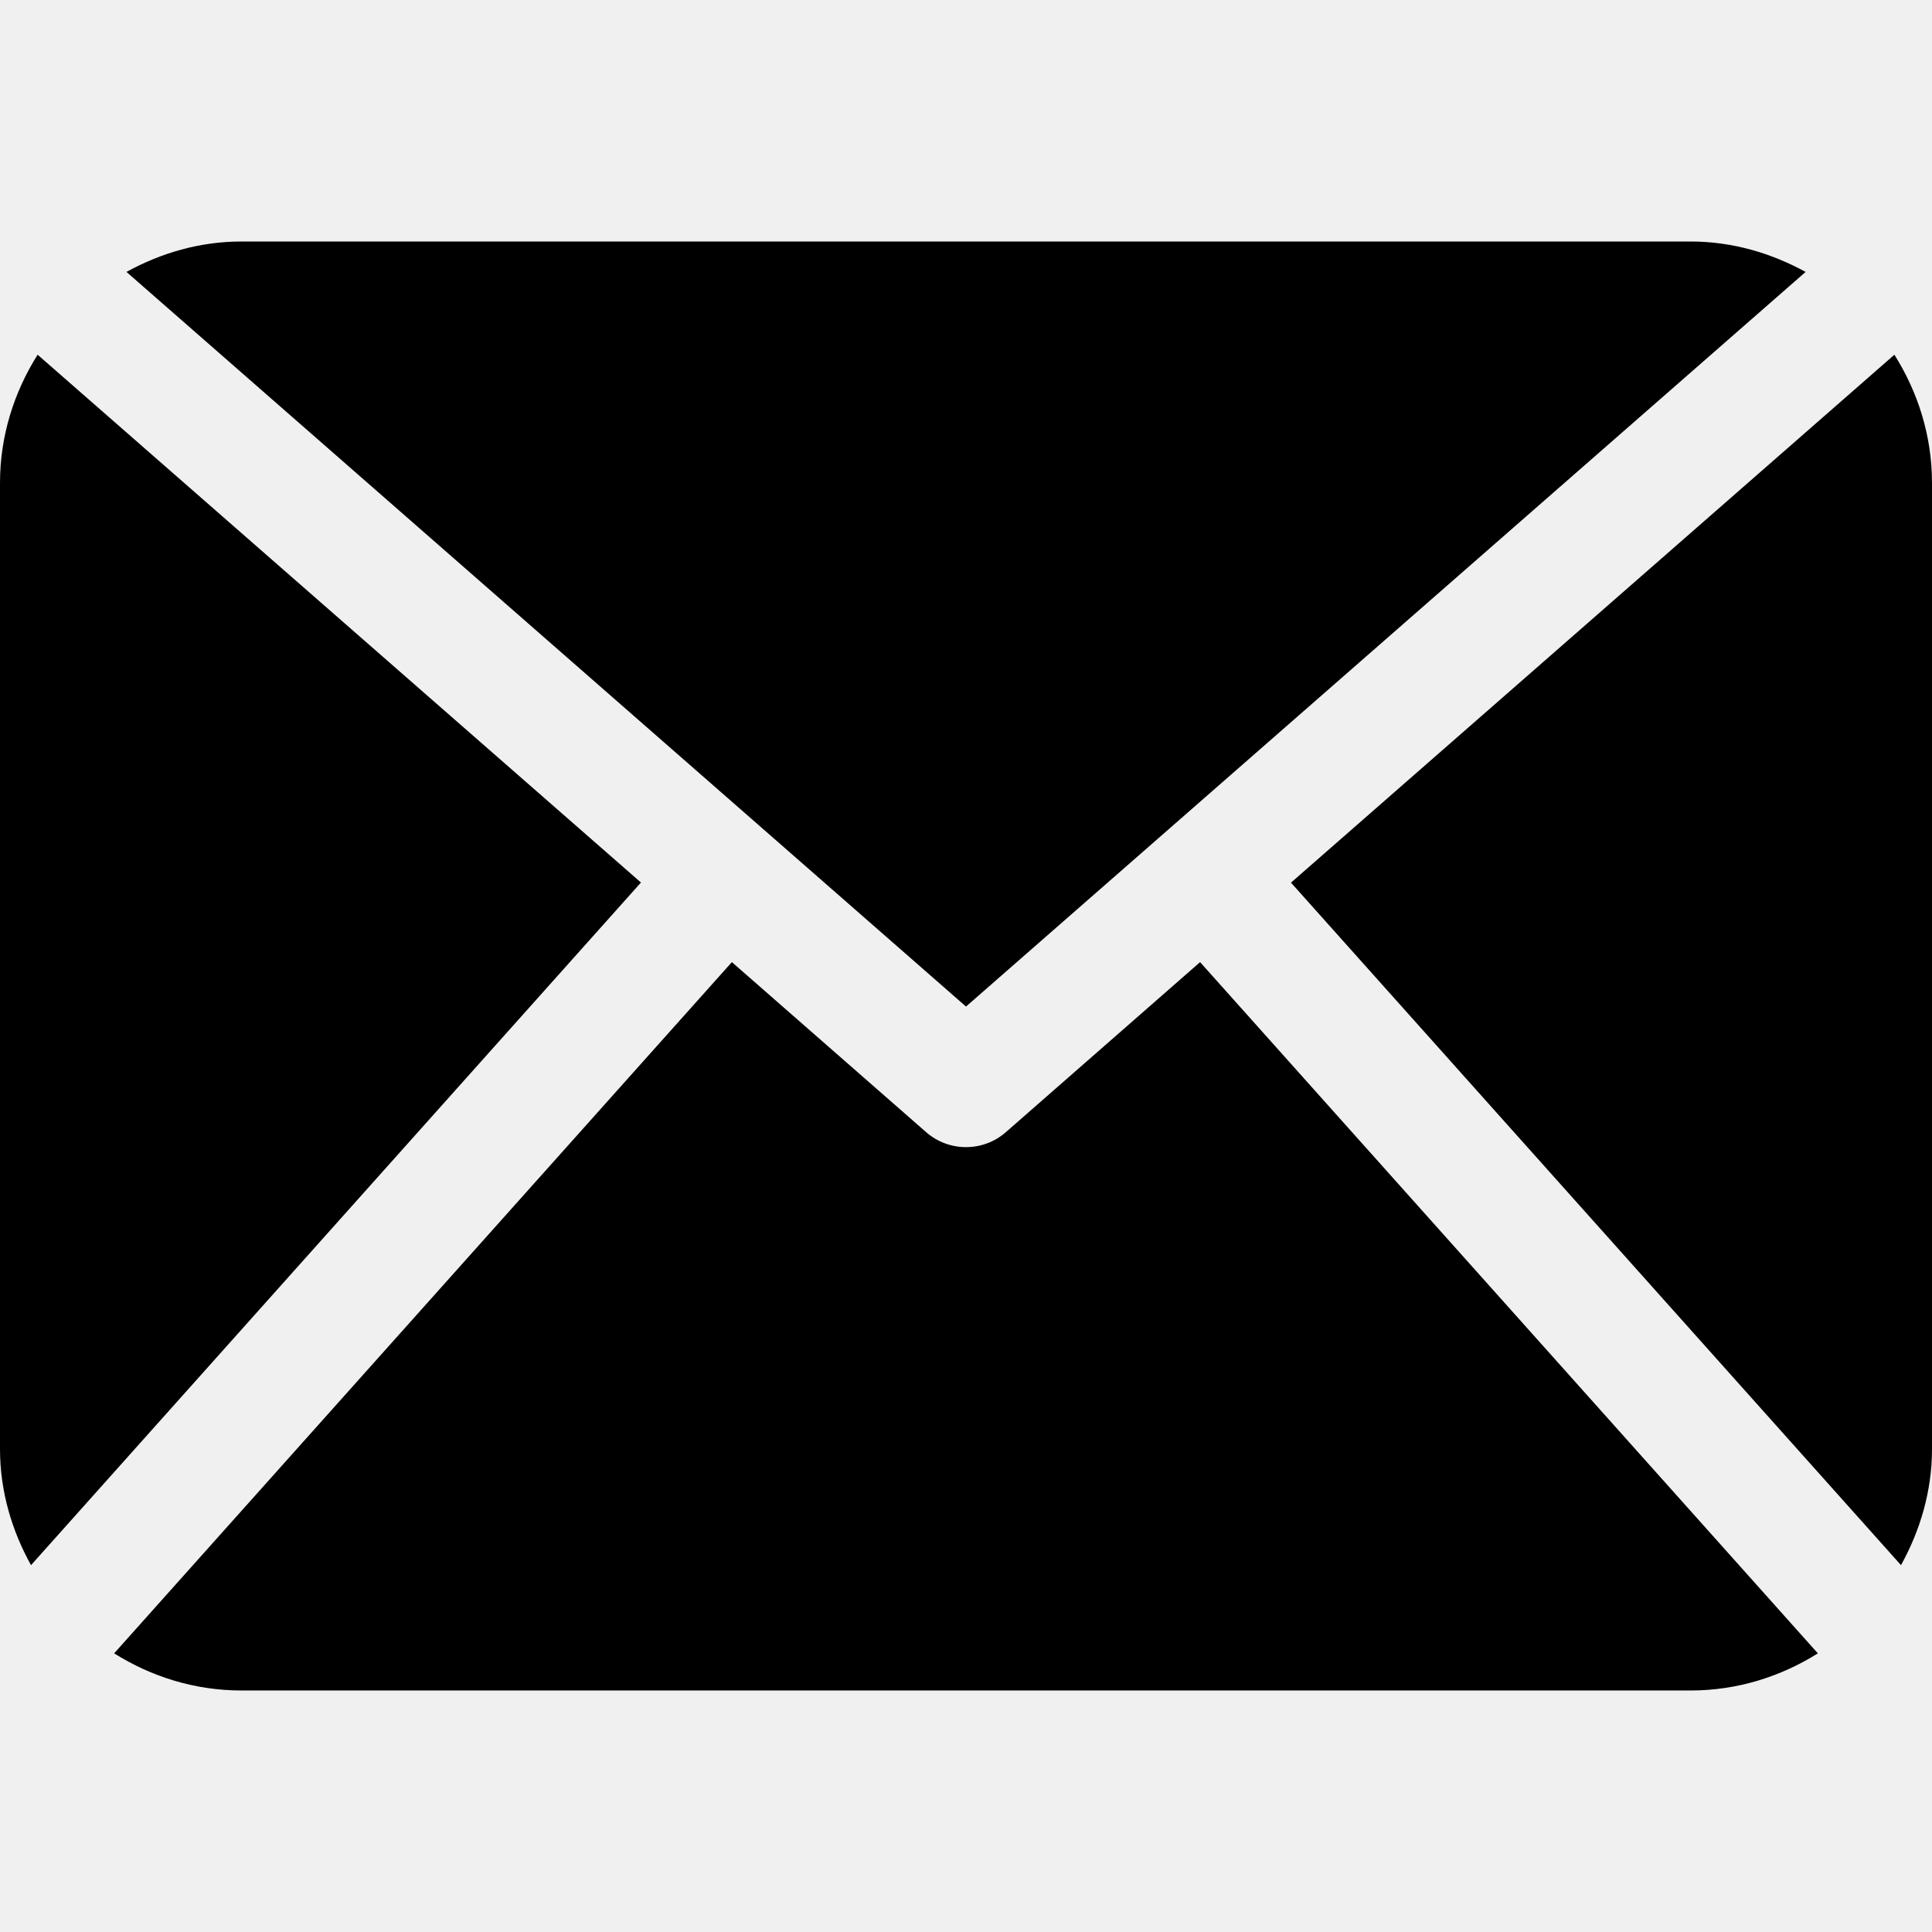
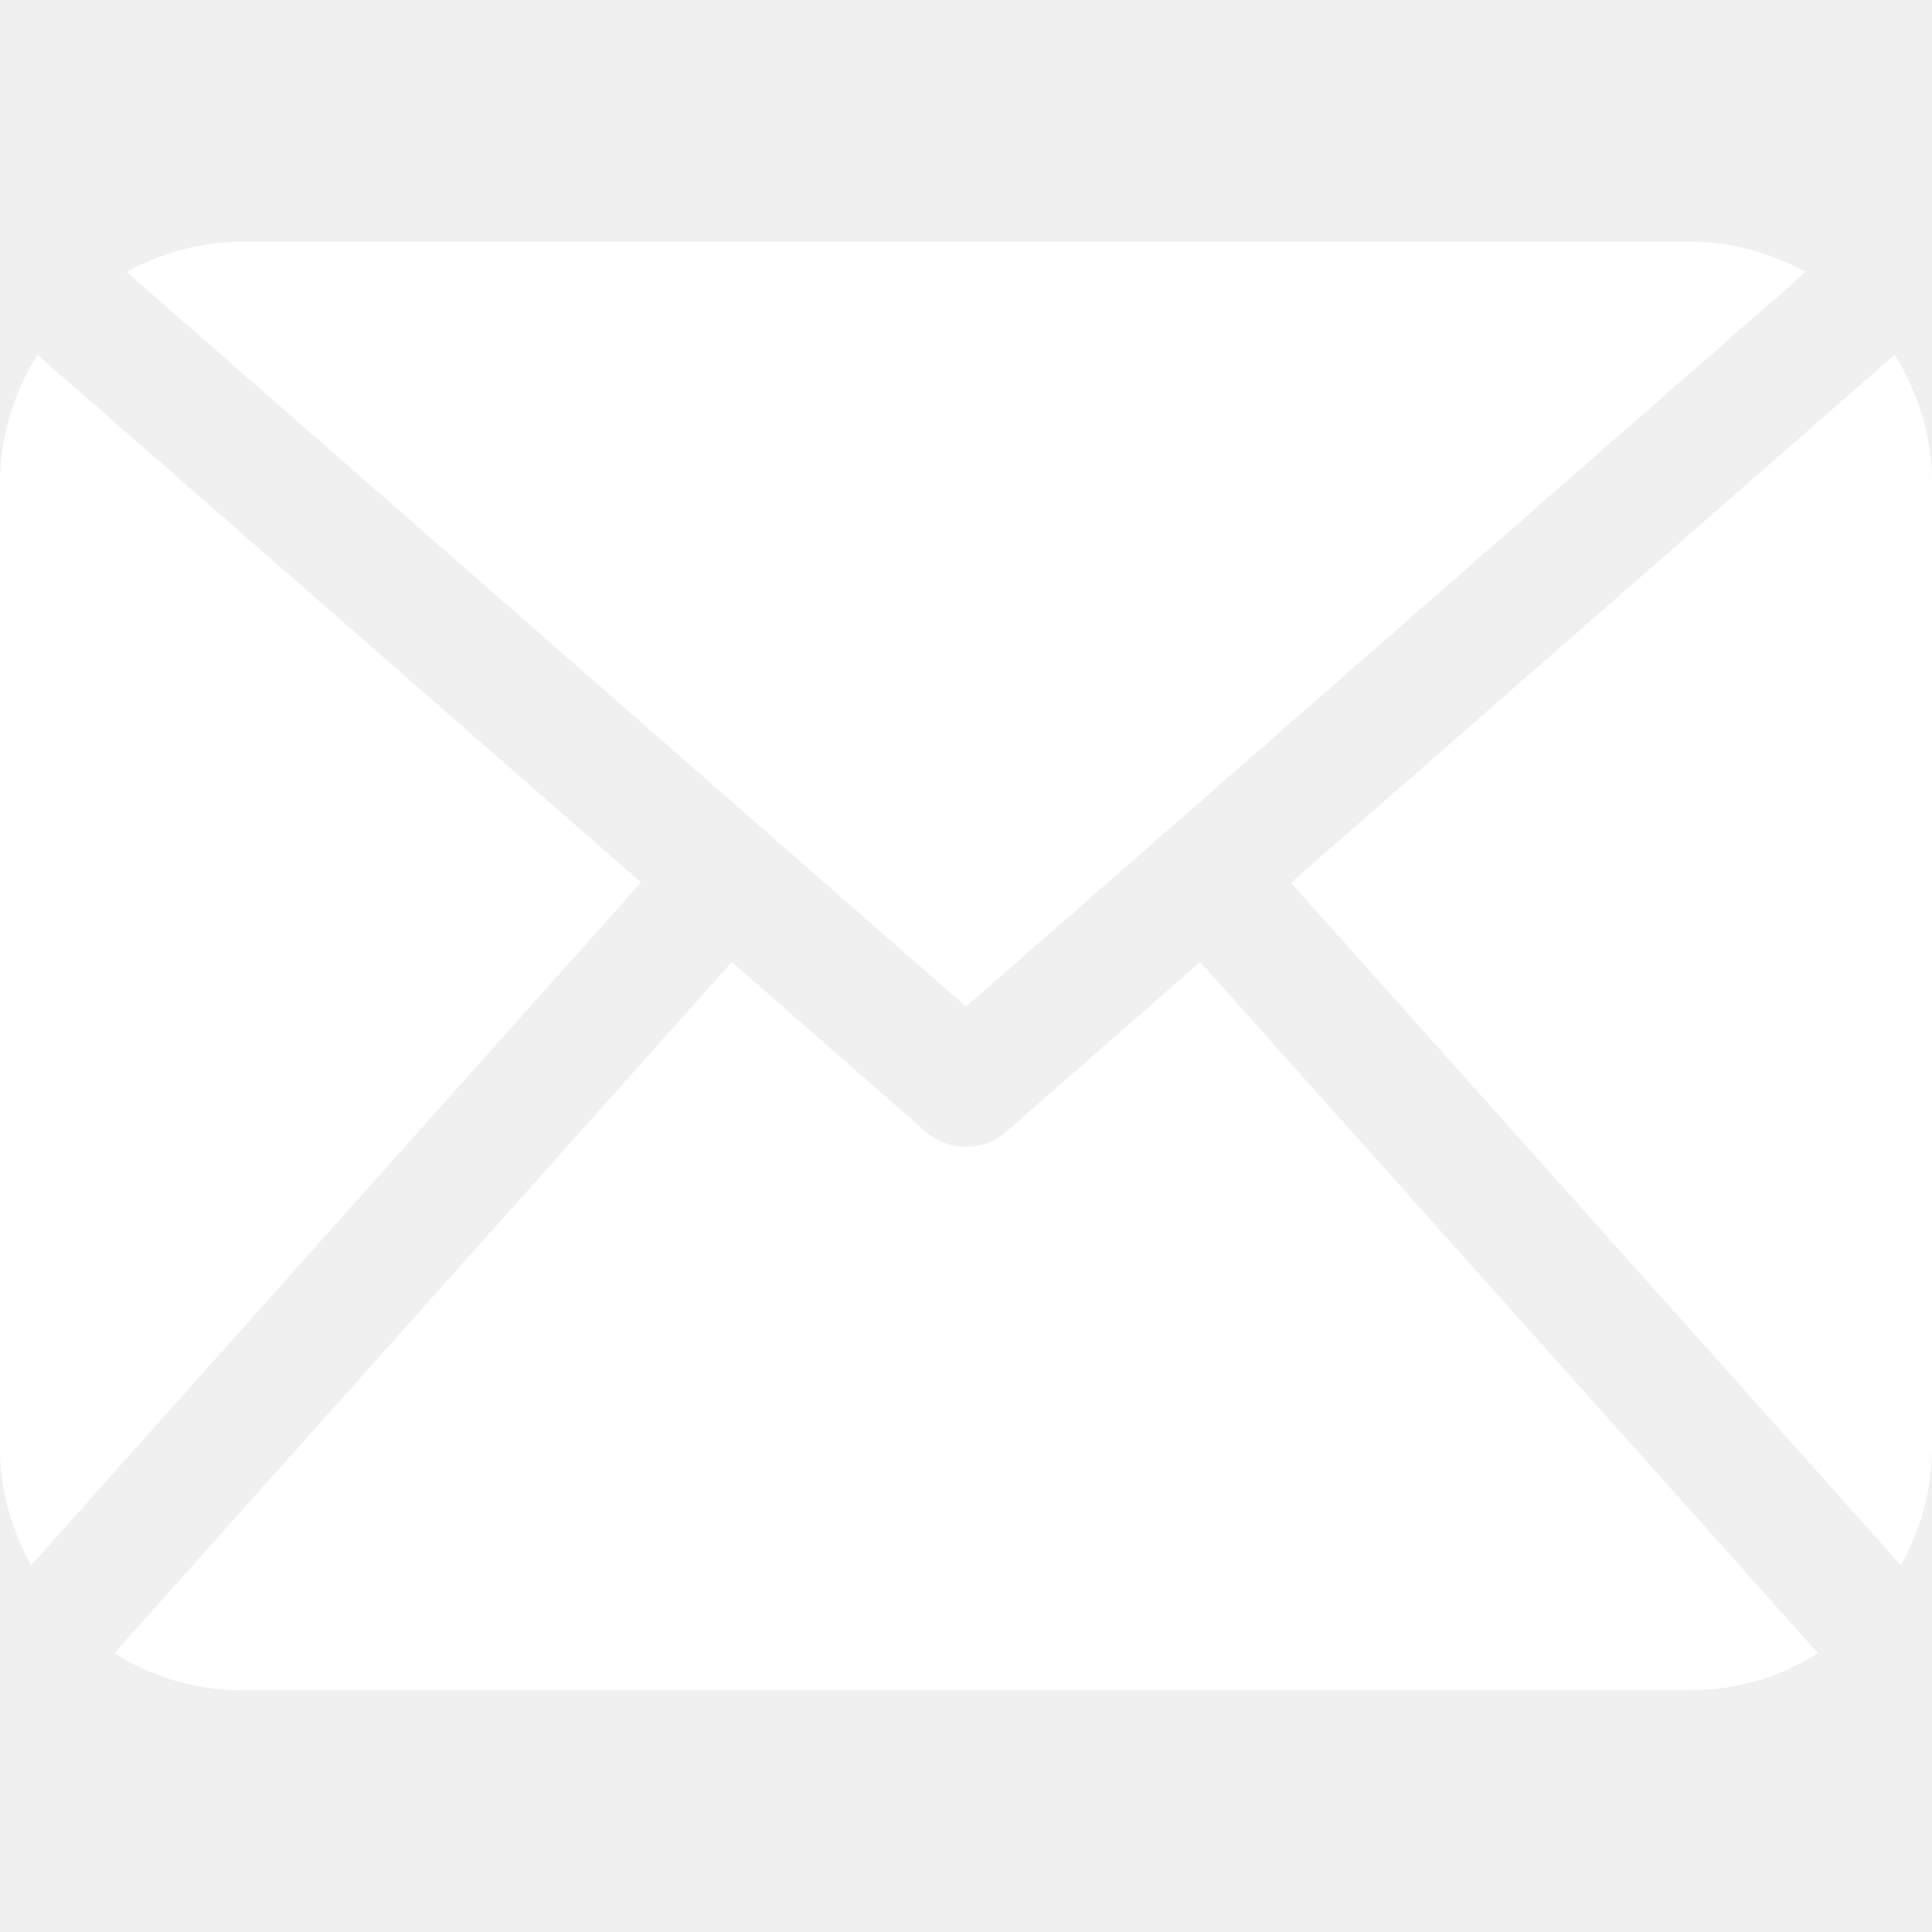
- <svg xmlns="http://www.w3.org/2000/svg" version="1.1" id="Capa_1" x="0px" y="0px" width="485.211px" height="485.211px" viewBox="0 0 485.211 485.211" style="enable-background:new 0 0 485.211 485.211;" xml:space="preserve">
+ <svg xmlns="http://www.w3.org/2000/svg" version="1.1" id="Capa_1" x="0px" y="0px" viewBox="0 0 485.2 485.2" style="enable-background:new 0 0 485.2 485.2;" xml:space="preserve">
+   <style type="text/css">
+ 	.st0{fill:#FFFFFF;}
+ </style>
  <g>
-     <path d="M485.211,363.906c0,10.637-2.992,20.498-7.785,29.174L324.225,221.67l151.54-132.584   c5.895,9.355,9.446,20.344,9.446,32.219V363.906z M242.606,252.793l210.863-184.5c-8.653-4.737-18.397-7.642-28.908-7.642H60.651   c-10.524,0-20.271,2.905-28.889,7.642L242.606,252.793z M301.393,241.631l-48.809,42.734c-2.855,2.487-6.41,3.729-9.978,3.729   c-3.57,0-7.125-1.242-9.98-3.729l-48.82-42.736L28.667,415.23c9.299,5.834,20.197,9.329,31.983,9.329h363.911   c11.784,0,22.687-3.495,31.983-9.329L301.393,241.631z M9.448,89.085C3.554,98.44,0,109.429,0,121.305v242.602   c0,10.637,2.978,20.498,7.789,29.174l153.183-171.44L9.448,89.085z" />
+     <path class="st0" d="M485.2,363.9c0,10.6-3,20.5-7.8,29.2L324.2,221.7L475.8,89.1c5.9,9.4,9.4,20.3,9.4,32.2L485.2,363.9   L485.2,363.9z M242.6,252.8L453.5,68.3c-8.7-4.7-18.4-7.6-28.9-7.6H60.7c-10.5,0-20.3,2.9-28.9,7.6L242.6,252.8z M301.4,241.6   l-48.8,42.7c-2.9,2.5-6.4,3.7-10,3.7c-3.6,0-7.1-1.2-10-3.7l-48.8-42.7L28.7,415.2c9.3,5.8,20.2,9.3,32,9.3h363.9   c11.8,0,22.7-3.5,32-9.3L301.4,241.6z M9.4,89.1C3.6,98.4,0,109.4,0,121.3v242.6c0,10.6,3,20.5,7.8,29.2L161,221.6L9.4,89.1z" />
  </g>
-   <g>
- </g>
-   <g>
- </g>
-   <g>
- </g>
-   <g>
- </g>
-   <g>
- </g>
-   <g>
- </g>
-   <g>
- </g>
-   <g>
- </g>
-   <g>
- </g>
-   <g>
- </g>
-   <g>
- </g>
-   <g>
- </g>
-   <g>
- </g>
-   <g>
- </g>
-   <g>
- </g>
</svg>
